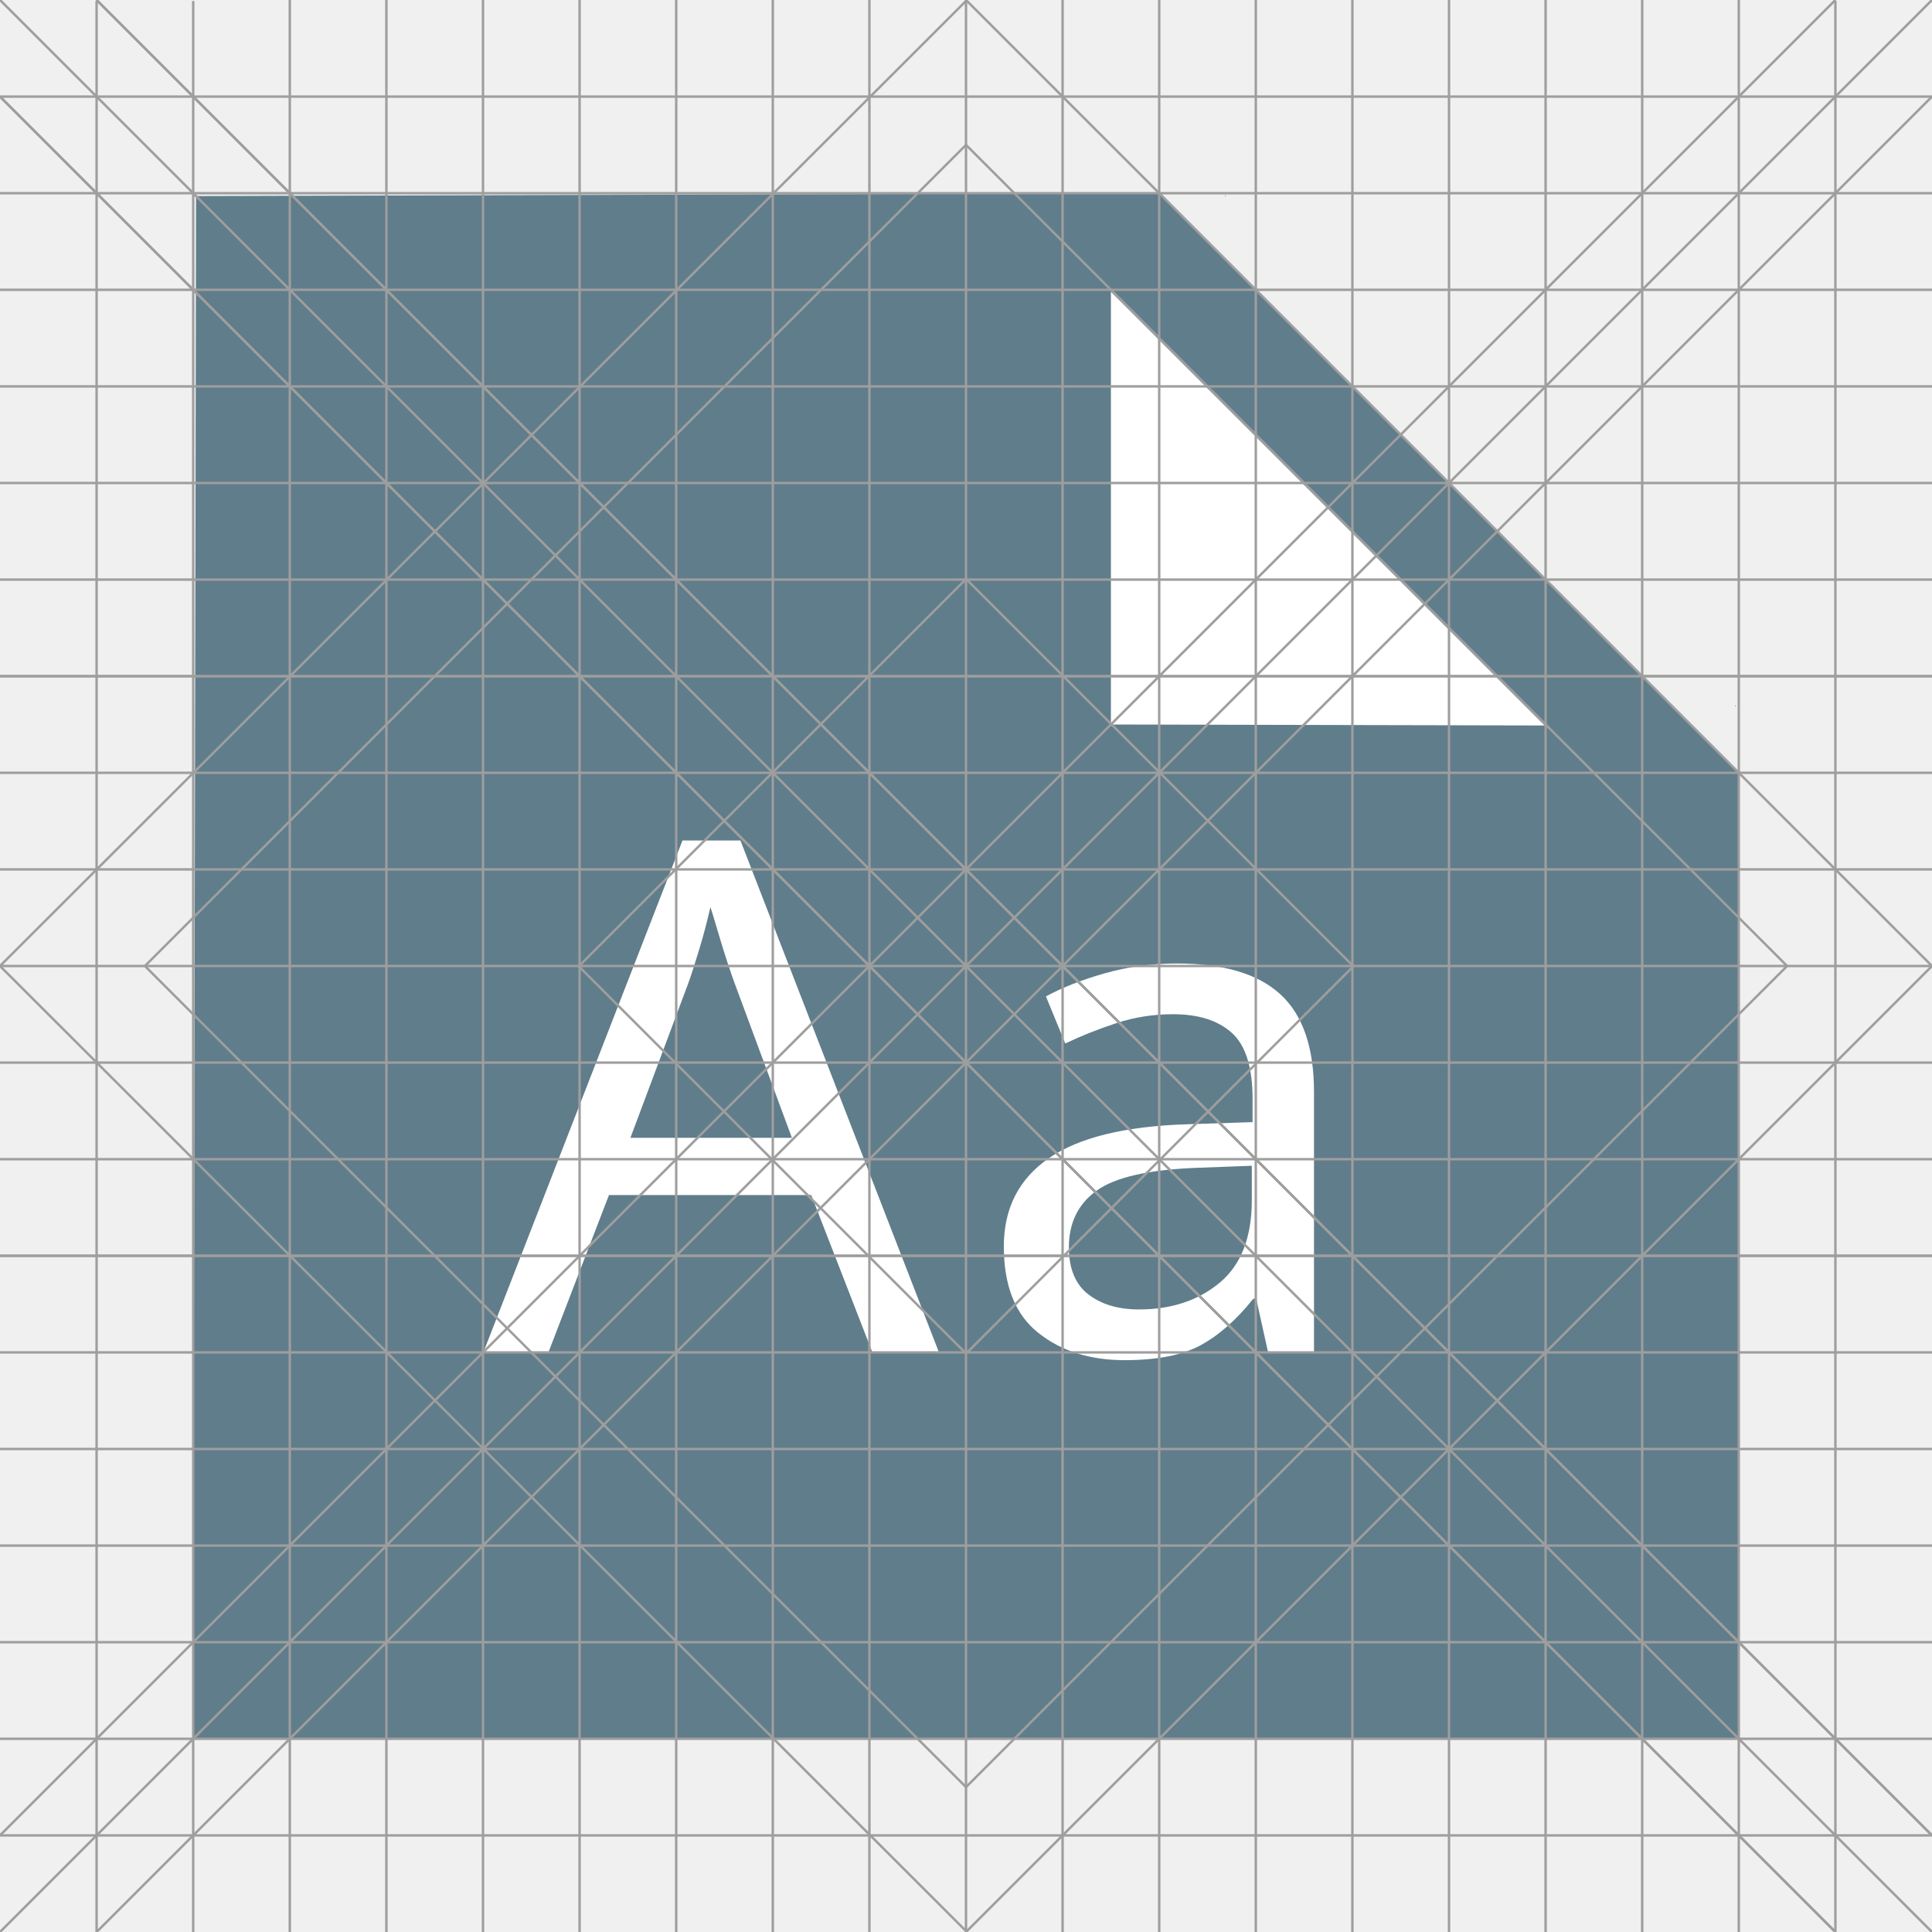
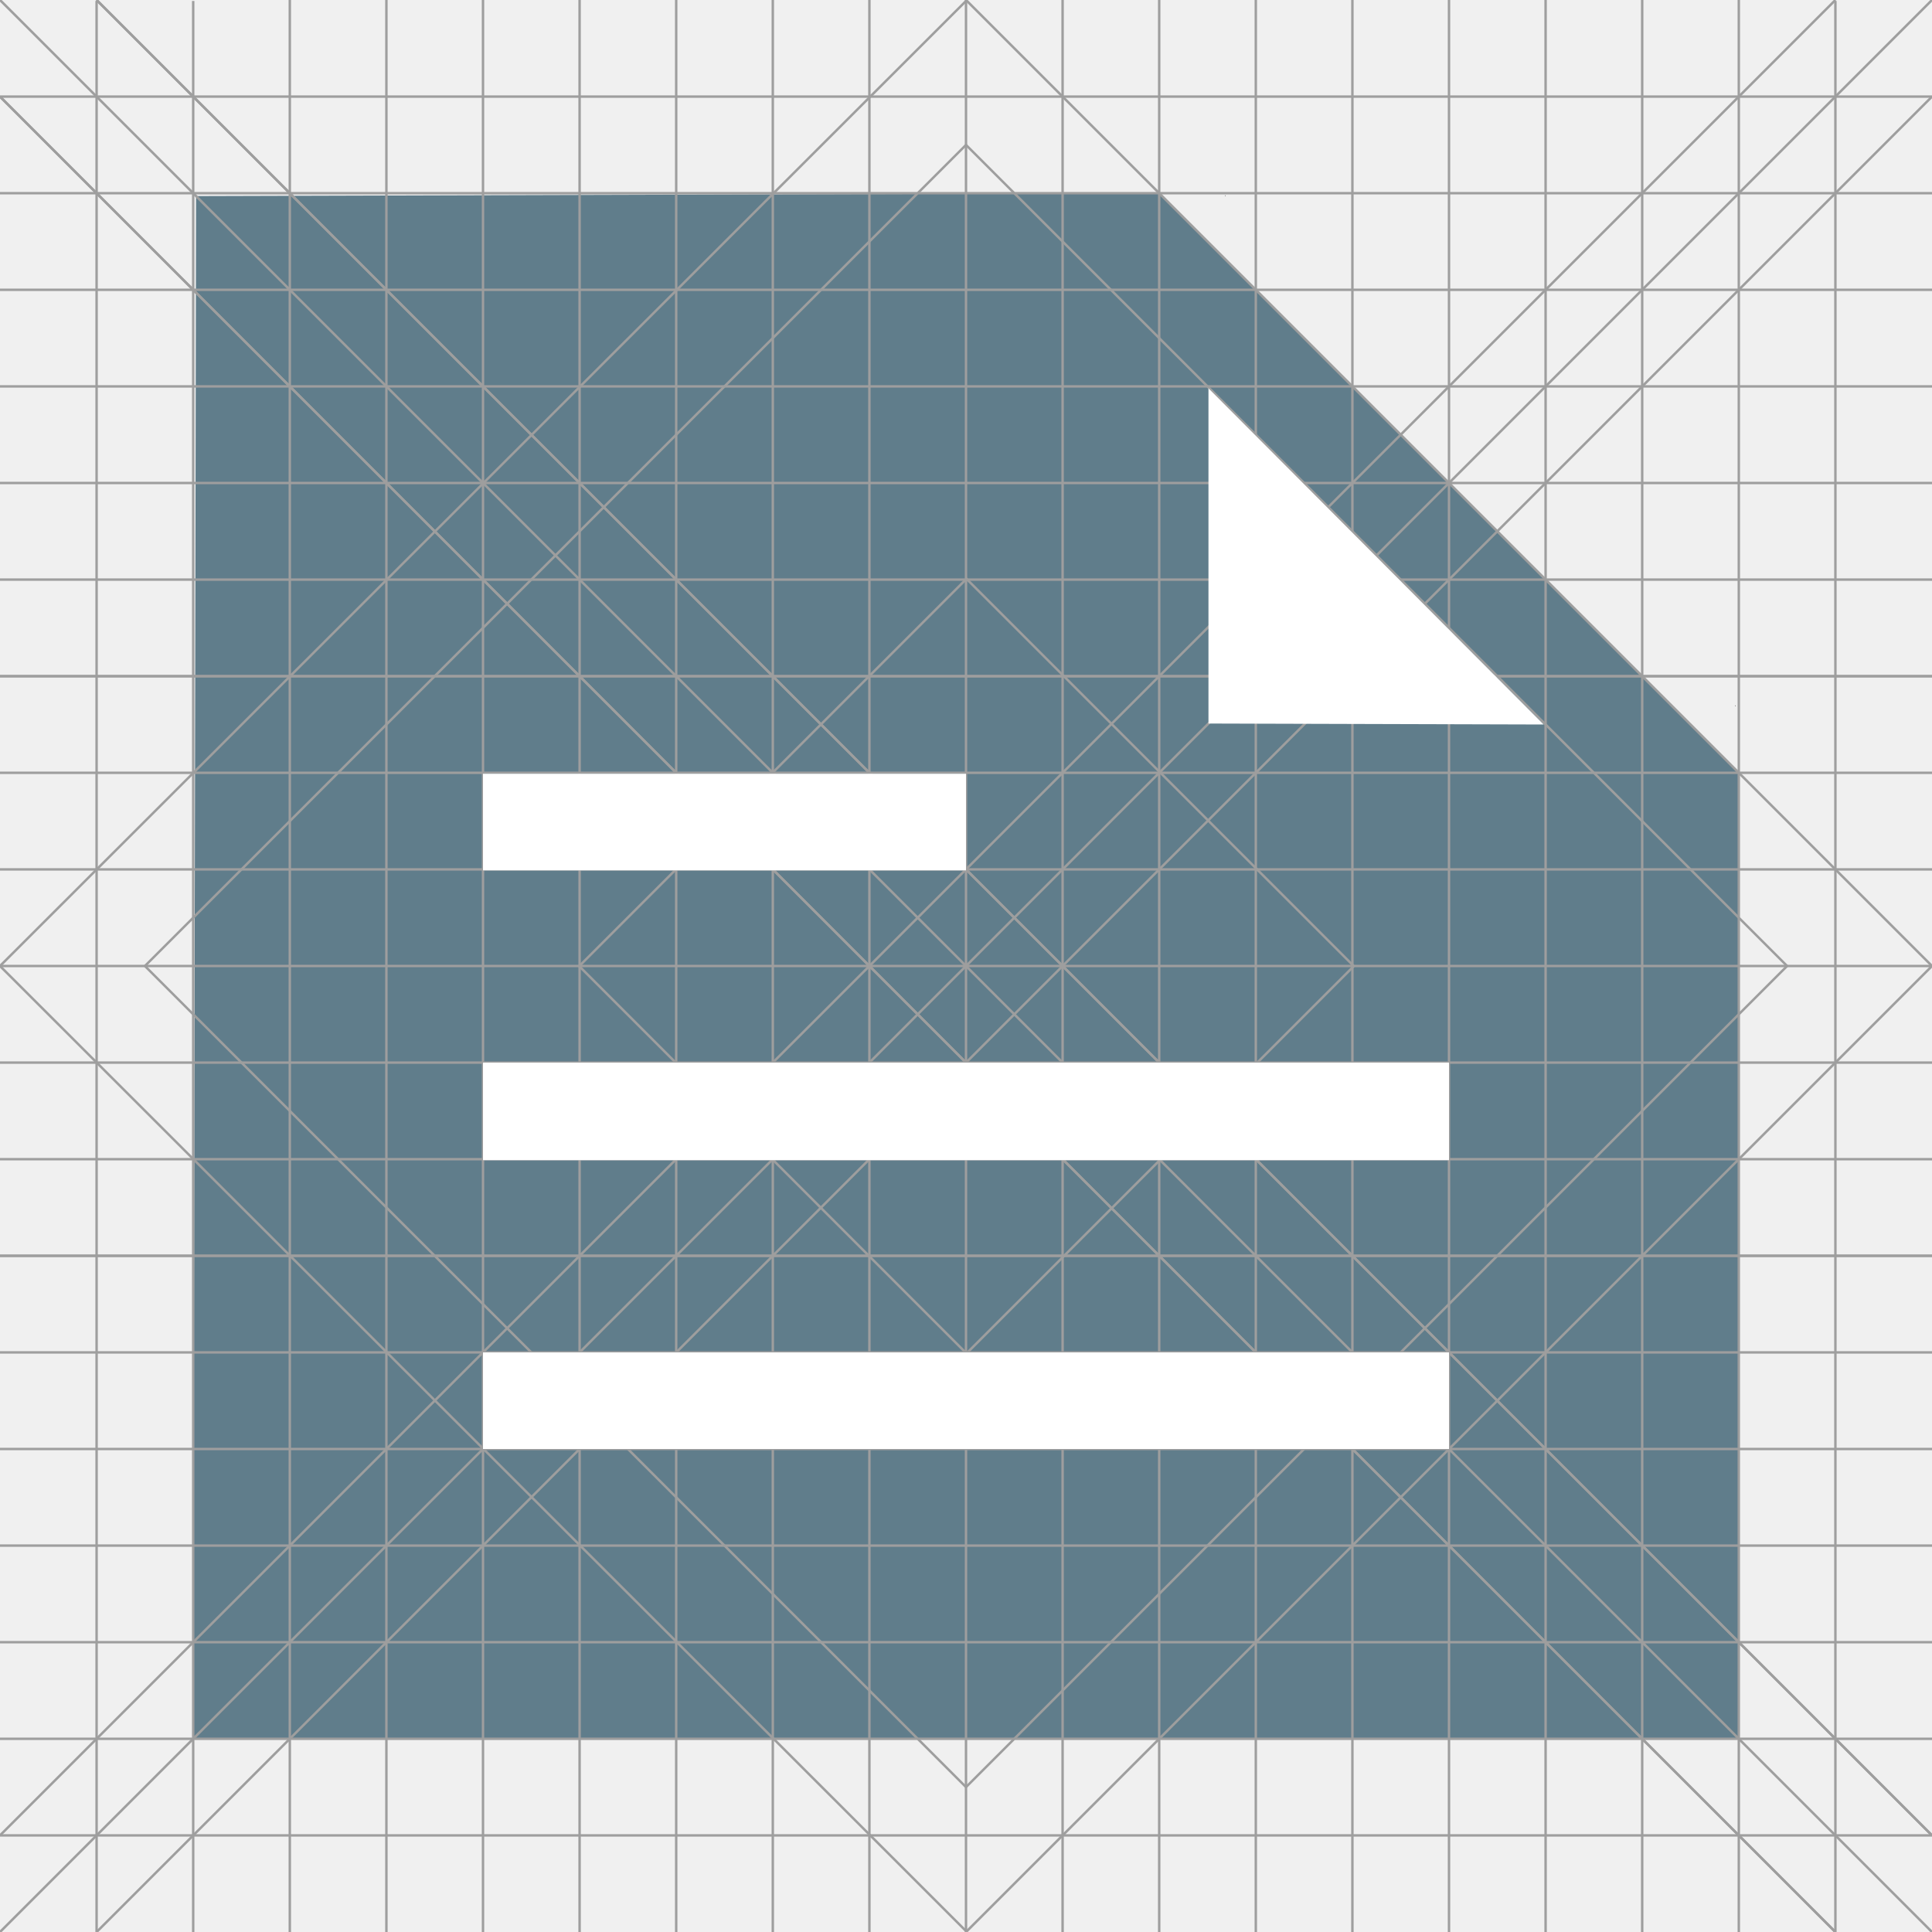
<svg xmlns="http://www.w3.org/2000/svg" version="1.1" id="Layer_1" x="0px" y="0px" viewBox="0 0 200 200" style="enable-background:new 0 0 200 200;" xml:space="preserve">
  <style type="text/css">
	.st0{fill:#FFFFFF;}
	.st1{fill:#616161;}
	.st2{fill:#607D8B;}
- 	.st3{fill:none;}
- 	.st4{font-family:'MyriadPro-Semibold';}
- 	.st5{font-size:74px;}
- 	.st6{letter-spacing:3;}
- 	.st7{letter-spacing:2;}
- 	.st8{fill:none;stroke:#9E9E9E;stroke-width:0.25;stroke-miterlimit:10;}
+ 	.st3{fill:none;stroke:#9E9E9E;stroke-width:0.25;stroke-miterlimit:10;}
+ 	.st4{fill:none;}
</style>
  <path class="st0" d="M134.6,36.8L134.6,36.8v6.9v20.4h21.3h7.1l0,0L134.6,36.8L134.6,36.8z" />
  <g>
    <g>
-       <polygon class="st1" points="179.6,73 179.6,73.1 179.7,73.1 179.6,73   " />
+       <polygon class="st1" points="179.6,73 179.6,73.1 179.7,73.1   " />
    </g>
    <g>
-       <polygon class="st1" points="126.8,20.2 126.8,20.3 126.9,20.3 126.8,20.2   " />
+       <polygon class="st1" points="126.8,20.2 126.8,20.3 126.9,20.3   " />
    </g>
-     <path class="st2" d="M20.3,20.3L20,180h160l0-100l-60-60L20.3,20.3z" />
+     <path class="st2" d="M20.3,20.3L20,180h160V80l-60-60L20.3,20.3z" />
  </g>
-   <rect x="50" y="87.5" class="st3" width="100" height="64.9" />
-   <text transform="matrix(1 0 0 1 50.0095 140.0695)">
-     <tspan x="0" y="0" class="st0 st4 st5 st6">A</tspan>
-     <tspan x="50.5" y="0" class="st0 st4 st5 st7">a</tspan>
-   </text>
-   <polygon class="st0" points="115,30.2 159.9,75.1 115,75 " />
  <g>
-     <line class="st8" x1="100" y1="0" x2="100" y2="200" />
-     <path class="st8" d="M195.9,100" />
-     <path class="st8" d="M4,100" />
-     <line class="st8" x1="0" y1="200" x2="200" y2="0" />
-     <line class="st8" x1="100" y1="0" x2="200" y2="100" />
-     <line class="st8" x1="0" y1="100" x2="100" y2="199.9" />
-     <line class="st8" x1="200" y1="100" x2="100" y2="200" />
-     <line class="st8" x1="100" y1="0.1" x2="0" y2="100" />
-     <line class="st8" x1="130" y1="0" x2="130" y2="200" />
-     <line class="st8" x1="70" y1="0" x2="70" y2="200" />
-     <line class="st8" x1="30" y1="0" x2="30" y2="200" />
-     <line class="st8" x1="170" y1="0" x2="170" y2="200" />
-     <line class="st8" x1="200" y1="100" x2="0" y2="100" />
-     <line class="st8" x1="200" y1="130" x2="0" y2="130" />
-     <line class="st8" x1="200" y1="70" x2="0" y2="70" />
-     <line class="st8" x1="200" y1="30" x2="0" y2="30" />
-     <line class="st8" x1="200" y1="170" x2="0" y2="170" />
-     <line class="st8" x1="20" y1="0.1" x2="20" y2="200.1" />
-     <line class="st8" x1="180" y1="0" x2="180" y2="200" />
-     <line class="st8" x1="0" y1="180" x2="200" y2="180" />
-     <line class="st8" x1="0" y1="20" x2="200" y2="20" />
-     <line class="st8" x1="160" y1="0" x2="160" y2="200" />
-     <line class="st8" x1="100" y1="15" x2="185" y2="100" />
-     <line class="st8" x1="15" y1="100" x2="100" y2="185" />
-     <line class="st8" x1="185" y1="100" x2="100" y2="185" />
-     <line class="st8" x1="100" y1="15" x2="15" y2="100" />
-     <line class="st8" x1="0" y1="0" x2="200" y2="200" />
-     <line class="st8" x1="60" y1="0" x2="60" y2="200" />
-     <line class="st8" x1="140" y1="0" x2="140" y2="200" />
-     <line class="st8" x1="0" y1="140" x2="200" y2="140" />
-     <line class="st8" x1="0" y1="60" x2="200" y2="60" />
-     <line class="st8" x1="190" y1="200" x2="0" y2="10" />
-     <line class="st8" x1="10" y1="0" x2="200" y2="190" />
-     <path class="st8" d="M200,200" />
-     <path class="st8" d="M0,0" />
-     <line class="st8" x1="190" y1="200" x2="0" y2="10" />
-     <line class="st8" x1="10" y1="0" x2="200" y2="190" />
-     <line class="st8" x1="0" y1="190" x2="190" y2="0" />
-     <line class="st8" x1="200" y1="10" x2="10" y2="200" />
-     <line class="st8" x1="40" y1="0" x2="40" y2="200" />
-     <line class="st8" x1="200" y1="160" x2="0" y2="160" />
-     <line class="st8" x1="200" y1="40" x2="0" y2="40" />
-     <rect x="71.7" y="71.7" transform="matrix(0.7071 -0.7071 0.7071 0.7071 -41.4819 100.029)" class="st8" width="56.7" height="56.7" />
-     <line class="st8" x1="0" y1="150" x2="200" y2="150" />
-     <line class="st8" x1="150" y1="200" x2="150" y2="0" />
-     <line class="st8" x1="50" y1="200" x2="50" y2="0" />
-     <line class="st8" x1="200" y1="50" x2="0" y2="50" />
-     <line class="st8" x1="110" y1="0" x2="110" y2="200" />
-     <line class="st8" x1="120" y1="0" x2="120" y2="200" />
-     <line class="st8" x1="80" y1="200" x2="80" y2="0" />
-     <line class="st8" x1="90" y1="200" x2="90" y2="0" />
-     <line class="st8" x1="0" y1="70" x2="200" y2="70" />
-     <line class="st8" x1="0" y1="130" x2="200" y2="130" />
-     <line class="st8" x1="0" y1="90" x2="200" y2="90" />
-     <line class="st8" x1="0" y1="80" x2="200" y2="80" />
-     <line class="st8" x1="200" y1="120" x2="0" y2="120" />
-     <line class="st8" x1="200" y1="110" x2="0" y2="110" />
-     <line class="st8" x1="10" y1="0.1" x2="10" y2="200.1" />
-     <line class="st8" x1="190" y1="0.1" x2="190" y2="200.1" />
-     <line class="st8" x1="0" y1="10" x2="200" y2="10" />
-     <line class="st8" x1="0" y1="190" x2="200" y2="190" />
+     <line class="st3" x1="100" y1="0" x2="100" y2="200" />
+     <path class="st3" d="M195.9,100" />
+     <path class="st3" d="M4,100" />
+     <line class="st3" x1="0" y1="200" x2="200" y2="0" />
+     <line class="st3" x1="100" y1="0" x2="200" y2="100" />
+     <line class="st3" x1="0" y1="100" x2="100" y2="199.9" />
+     <line class="st3" x1="200" y1="100" x2="100" y2="200" />
+     <line class="st3" x1="100" y1="0.1" x2="0" y2="100" />
+     <line class="st3" x1="130" y1="0" x2="130" y2="200" />
+     <line class="st3" x1="70" y1="0" x2="70" y2="200" />
+     <line class="st3" x1="30" y1="0" x2="30" y2="200" />
+     <line class="st3" x1="170" y1="0" x2="170" y2="200" />
+     <line class="st3" x1="200" y1="100" x2="0" y2="100" />
+     <line class="st3" x1="200" y1="130" x2="0" y2="130" />
+     <line class="st3" x1="200" y1="70" x2="0" y2="70" />
+     <line class="st3" x1="200" y1="30" x2="0" y2="30" />
+     <line class="st3" x1="200" y1="170" x2="0" y2="170" />
+     <line class="st3" x1="20" y1="0.1" x2="20" y2="200.1" />
+     <line class="st3" x1="180" y1="0" x2="180" y2="200" />
+     <line class="st3" x1="0" y1="180" x2="200" y2="180" />
+     <line class="st3" x1="0" y1="20" x2="200" y2="20" />
+     <line class="st3" x1="160" y1="0" x2="160" y2="200" />
+     <line class="st3" x1="100" y1="15" x2="185" y2="100" />
+     <line class="st3" x1="15" y1="100" x2="100" y2="185" />
+     <line class="st3" x1="185" y1="100" x2="100" y2="185" />
+     <line class="st3" x1="100" y1="15" x2="15" y2="100" />
+     <line class="st3" x1="0" y1="0" x2="200" y2="200" />
+     <line class="st3" x1="60" y1="0" x2="60" y2="200" />
+     <line class="st3" x1="140" y1="0" x2="140" y2="200" />
+     <line class="st3" x1="0" y1="140" x2="200" y2="140" />
+     <line class="st3" x1="0" y1="60" x2="200" y2="60" />
+     <line class="st3" x1="190" y1="200" x2="0" y2="10" />
+     <line class="st3" x1="10" y1="0" x2="200" y2="190" />
+     <path class="st3" d="M200,200" />
+     <path class="st3" d="M0,0" />
+     <line class="st3" x1="190" y1="200" x2="0" y2="10" />
+     <line class="st3" x1="10" y1="0" x2="200" y2="190" />
+     <line class="st3" x1="0" y1="190" x2="190" y2="0" />
+     <line class="st3" x1="200" y1="10" x2="10" y2="200" />
+     <line class="st3" x1="40" y1="0" x2="40" y2="200" />
+     <line class="st3" x1="200" y1="160" x2="0" y2="160" />
+     <line class="st3" x1="200" y1="40" x2="0" y2="40" />
+     <rect x="71.7" y="71.7" transform="matrix(0.7071 -0.7071 0.7071 0.7071 -41.4393 100.0147)" class="st3" width="56.7" height="56.7" />
+     <line class="st3" x1="0" y1="150" x2="200" y2="150" />
+     <line class="st3" x1="150" y1="200" x2="150" y2="0" />
+     <line class="st3" x1="50" y1="200" x2="50" y2="0" />
+     <line class="st3" x1="200" y1="50" x2="0" y2="50" />
+     <line class="st3" x1="110" y1="0" x2="110" y2="200" />
+     <line class="st3" x1="120" y1="0" x2="120" y2="200" />
+     <line class="st3" x1="80" y1="200" x2="80" y2="0" />
+     <line class="st3" x1="90" y1="200" x2="90" y2="0" />
+     <line class="st3" x1="0" y1="70" x2="200" y2="70" />
+     <line class="st3" x1="0" y1="130" x2="200" y2="130" />
+     <line class="st3" x1="0" y1="90" x2="200" y2="90" />
+     <line class="st3" x1="0" y1="80" x2="200" y2="80" />
+     <line class="st3" x1="200" y1="120" x2="0" y2="120" />
+     <line class="st3" x1="200" y1="110" x2="0" y2="110" />
+     <line class="st3" x1="10" y1="0.1" x2="10" y2="200.1" />
+     <line class="st3" x1="190" y1="0.1" x2="190" y2="200.1" />
+     <line class="st3" x1="0" y1="10" x2="200" y2="10" />
+     <line class="st3" x1="0" y1="190" x2="200" y2="190" />
  </g>
+   <rect x="50" y="87.5" class="st4" width="100" height="64.9" />
+   <polygon class="st0" points="125.1,40.2 159.8,75 125.1,74.9 " />
+   <rect x="50" y="140" class="st0" width="100" height="10" />
+   <rect x="50" y="110" class="st0" width="100" height="10.1" />
+   <rect x="50" y="80.1" class="st0" width="50" height="10" />
</svg>
